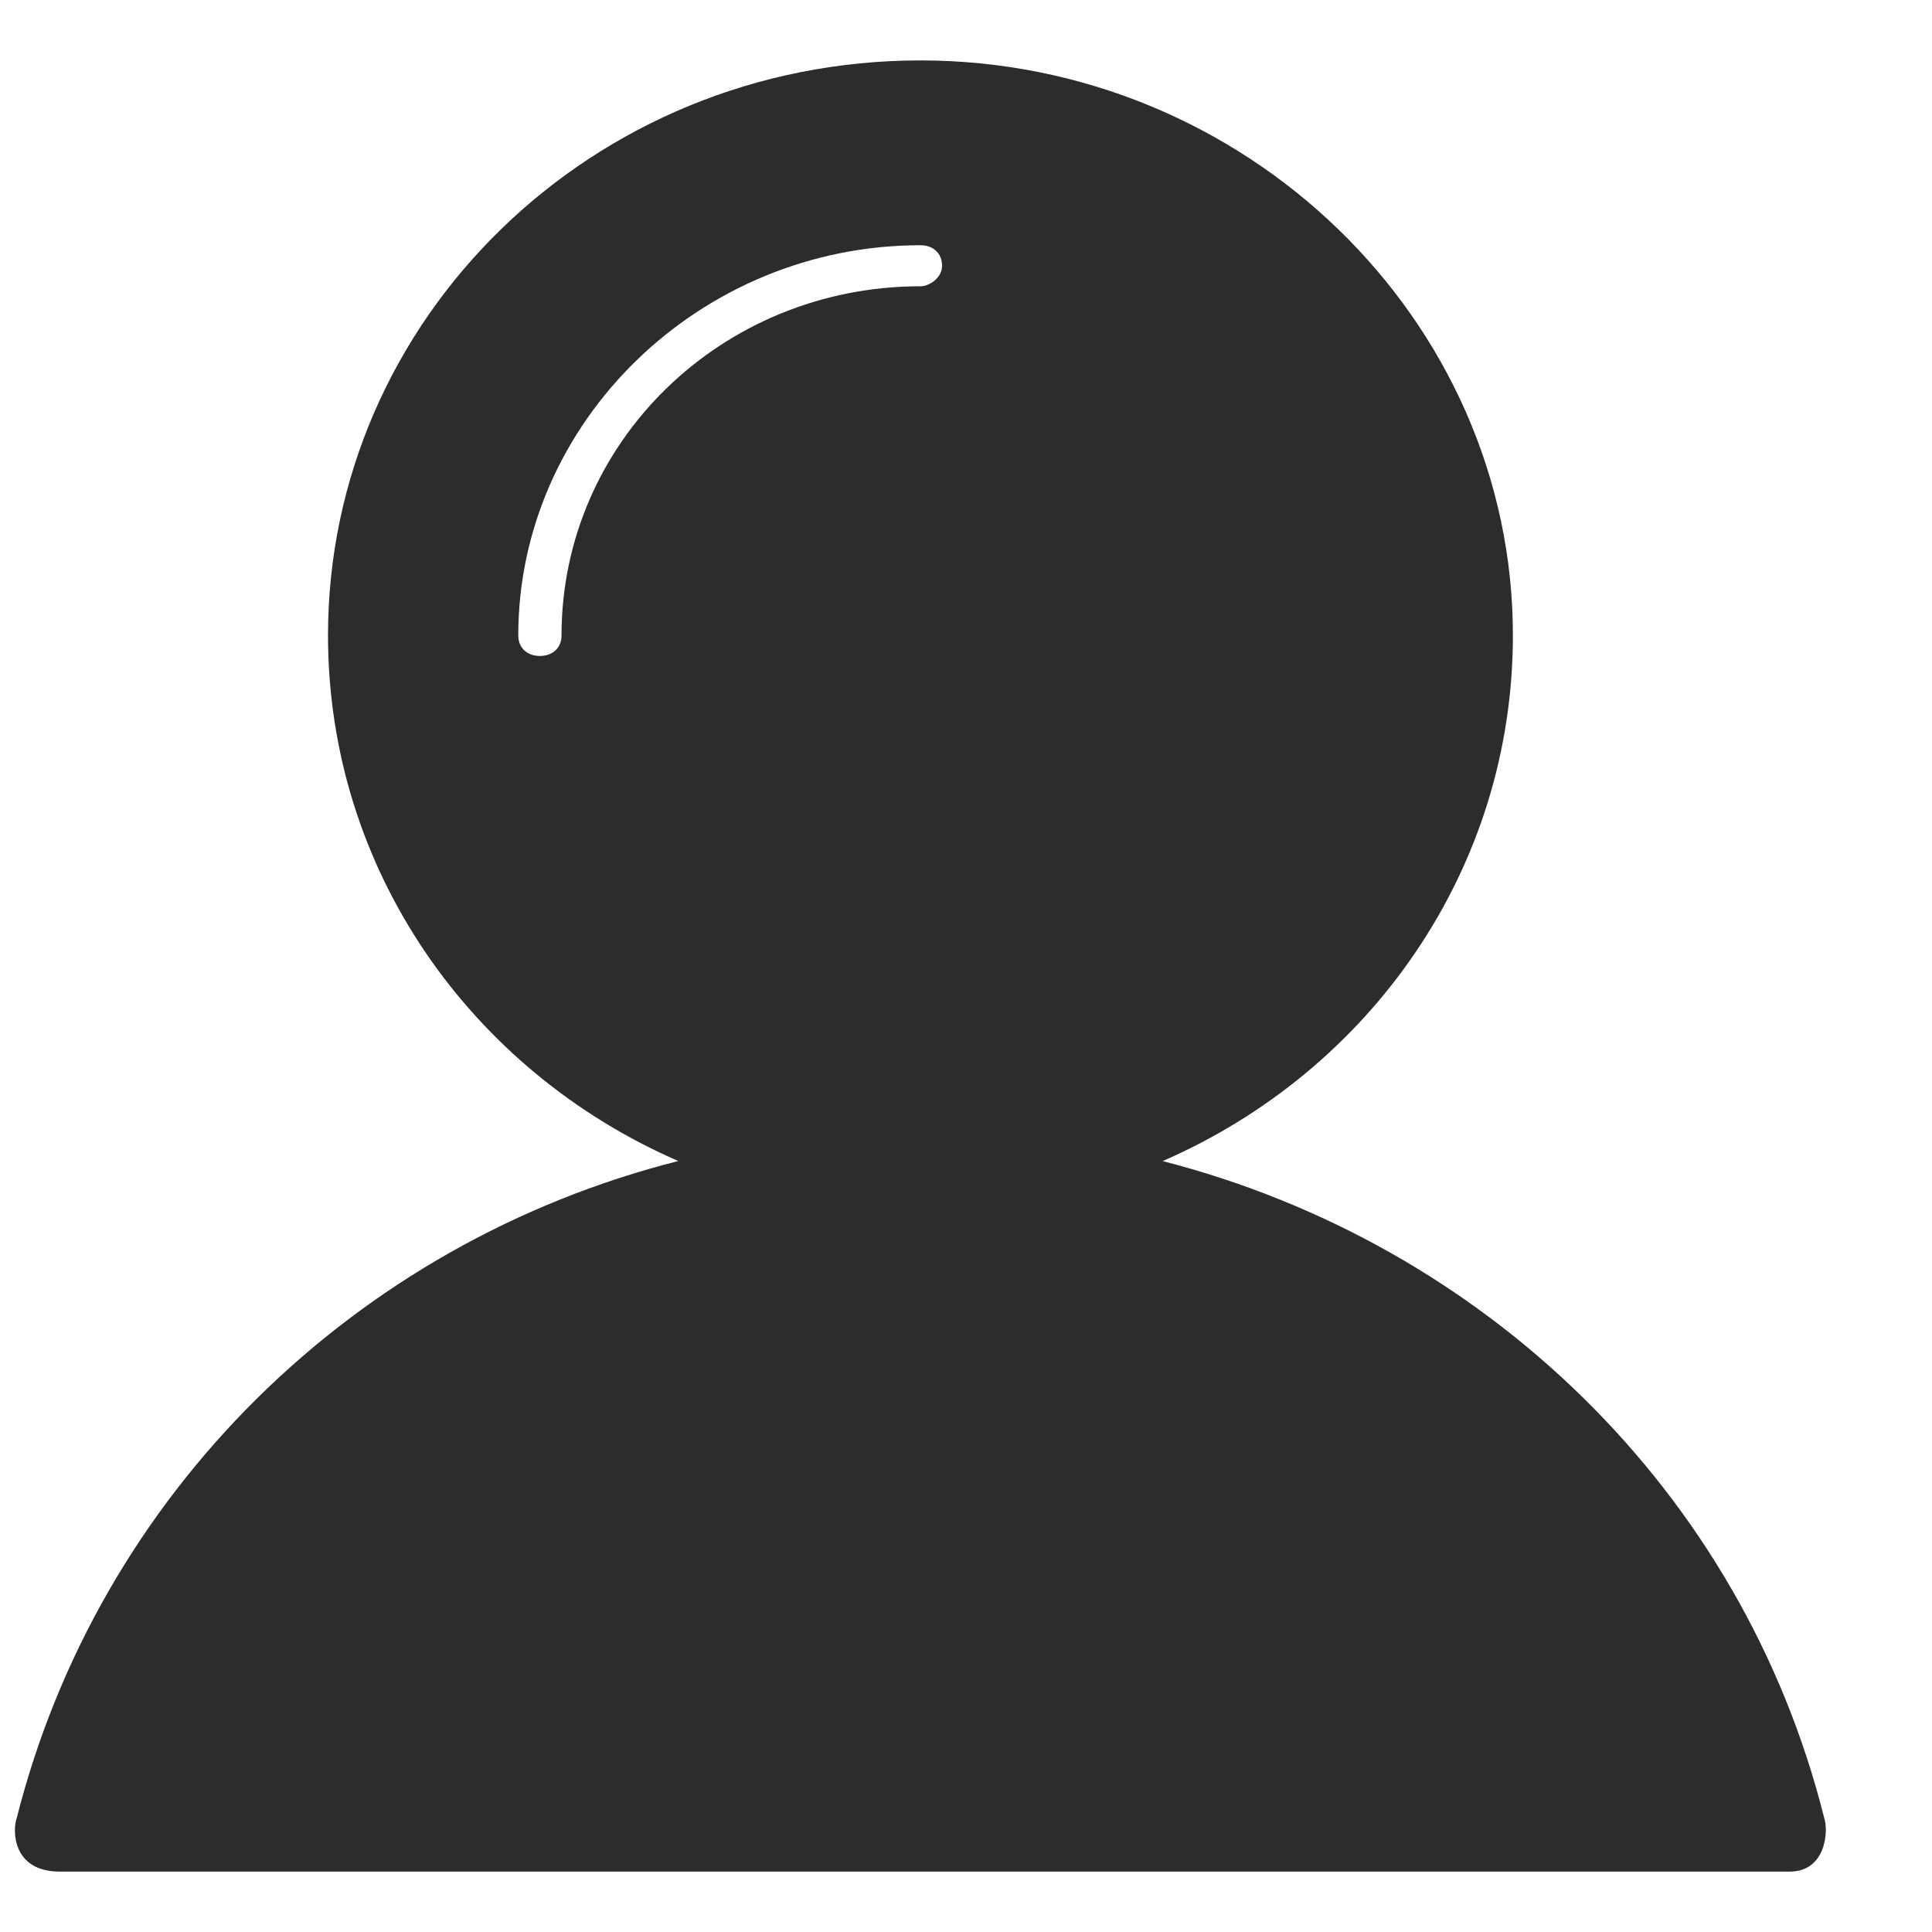
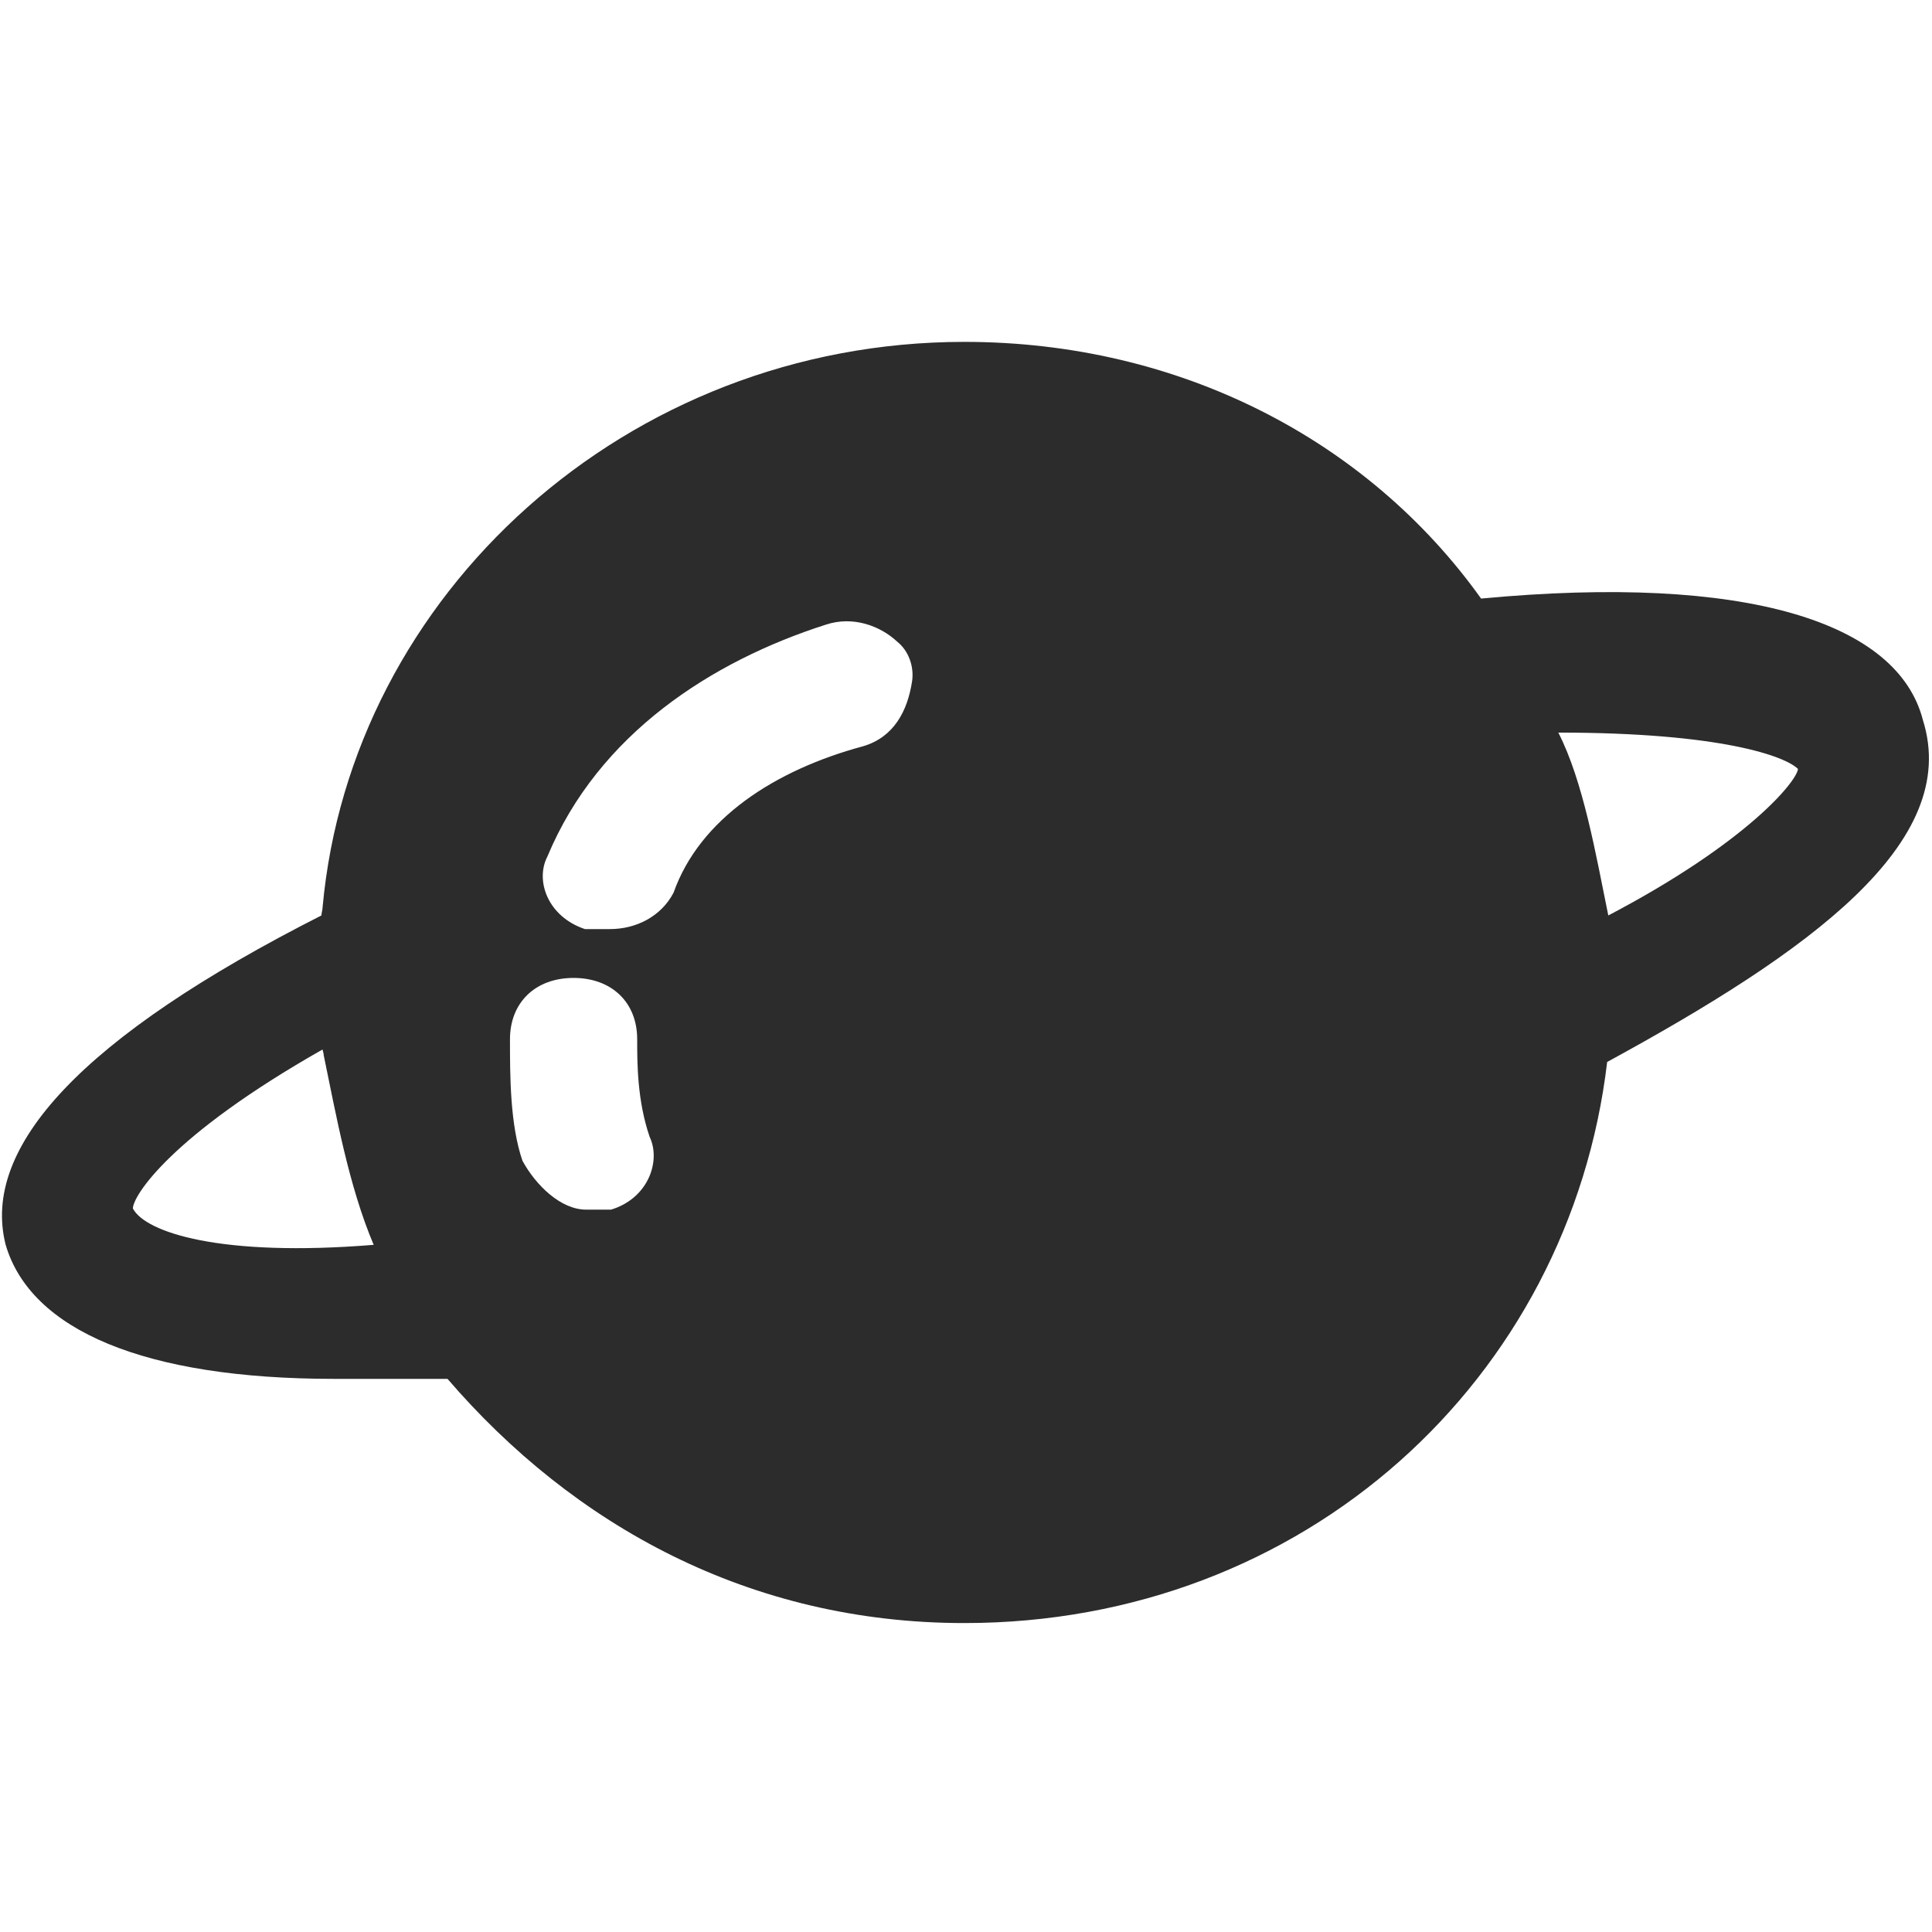
- <svg xmlns="http://www.w3.org/2000/svg" t="1584943636172" class="icon" viewBox="0 0 1024 1024" version="1.1" p-id="29048" width="32" height="32">
-   <path d="M966.903 963.698c-43.55-174.148-181.037-304.746-350.679-348.295 110-47.844 185.644-154.555 185.644-278.636 0-167.62-142.104-304.746-314.009-304.746-174.198 0-314.009 137.146-314.009 304.746 0 124.081 75.643 230.742 185.654 278.596C187.599 658.942 52.374 791.733 8.834 963.698c-2.223 6.316-2.434 28.292 22.911 28.292h916.813c19.351 0 20.628-21.775 18.335-28.302zM487.859 151.726c-105.434 0-190.24 82.714-190.24 185.06 0 6.527-4.586 10.882-11.466 10.882s-11.456-4.355-11.456-10.882c0-113.199 96.272-206.805 213.161-206.805 6.869 0 11.456 4.355 11.456 10.882s-6.879 10.882-11.456 10.882z m0 0" p-id="29049" fill="#2c2c2c" />
+ <svg xmlns="http://www.w3.org/2000/svg" t="1584943615216" class="icon" viewBox="0 0 1024 1024" version="1.1" p-id="28211" width="32" height="32">
+   <path d="M1019.184 381.667c-13.244-51.772-93.31-77.658-234.178-64.414-60.2-84.28-160.132-136.052-273.909-136.052-178.794 0-325.079 133.644-340.129 299.795 0 1.204-0.602 3.01-0.602 4.214-127.022 64.414-180.6 122.808-167.356 174.58 13.244 45.15 73.444 71.036 173.978 71.036l19.866 0 40.334 0c66.822 77.658 160.132 129.43 273.909 129.43 180.6 0 320.865-129.43 340.731-297.387C958.984 504.475 1039.652 446.683 1019.184 381.667zM70.434 640.527c0-6.622 19.866-38.528 100.534-84.28 0 0.602 0.602 1.806 0.602 3.01 6.622 31.906 13.244 69.23 26.488 100.534C116.788 666.413 77.056 653.169 70.434 640.527zM323.875 641.129l-13.244 0c-13.244 0-26.488-12.642-33.712-25.886-6.622-19.264-6.622-45.15-6.622-64.414 0-19.264 13.244-32.508 33.712-32.508 19.866 0 33.712 12.642 33.712 32.508 0 12.642 0 32.508 6.622 51.772C350.363 615.243 343.741 635.109 323.875 641.129zM483.405 361.199c-2.408 15.652-9.632 29.498-25.886 34.314-46.956 12.642-86.688 38.528-100.534 77.658-6.622 12.642-19.866 19.264-33.712 19.264l-13.244 0c-19.866-6.622-26.488-25.886-19.866-38.528C317.253 388.891 377.453 350.363 437.653 331.099c14.448-4.816 28.896 0.602 37.926 9.03C481.599 344.945 484.609 353.373 483.405 361.199zM852.43 485.211c-6.622-32.508-13.244-71.036-26.488-96.922 86.688 0 120.4 12.642 127.022 19.264C952.362 414.175 925.874 446.683 852.43 485.211z" p-id="28212" fill="#2c2c2c" />
</svg>
